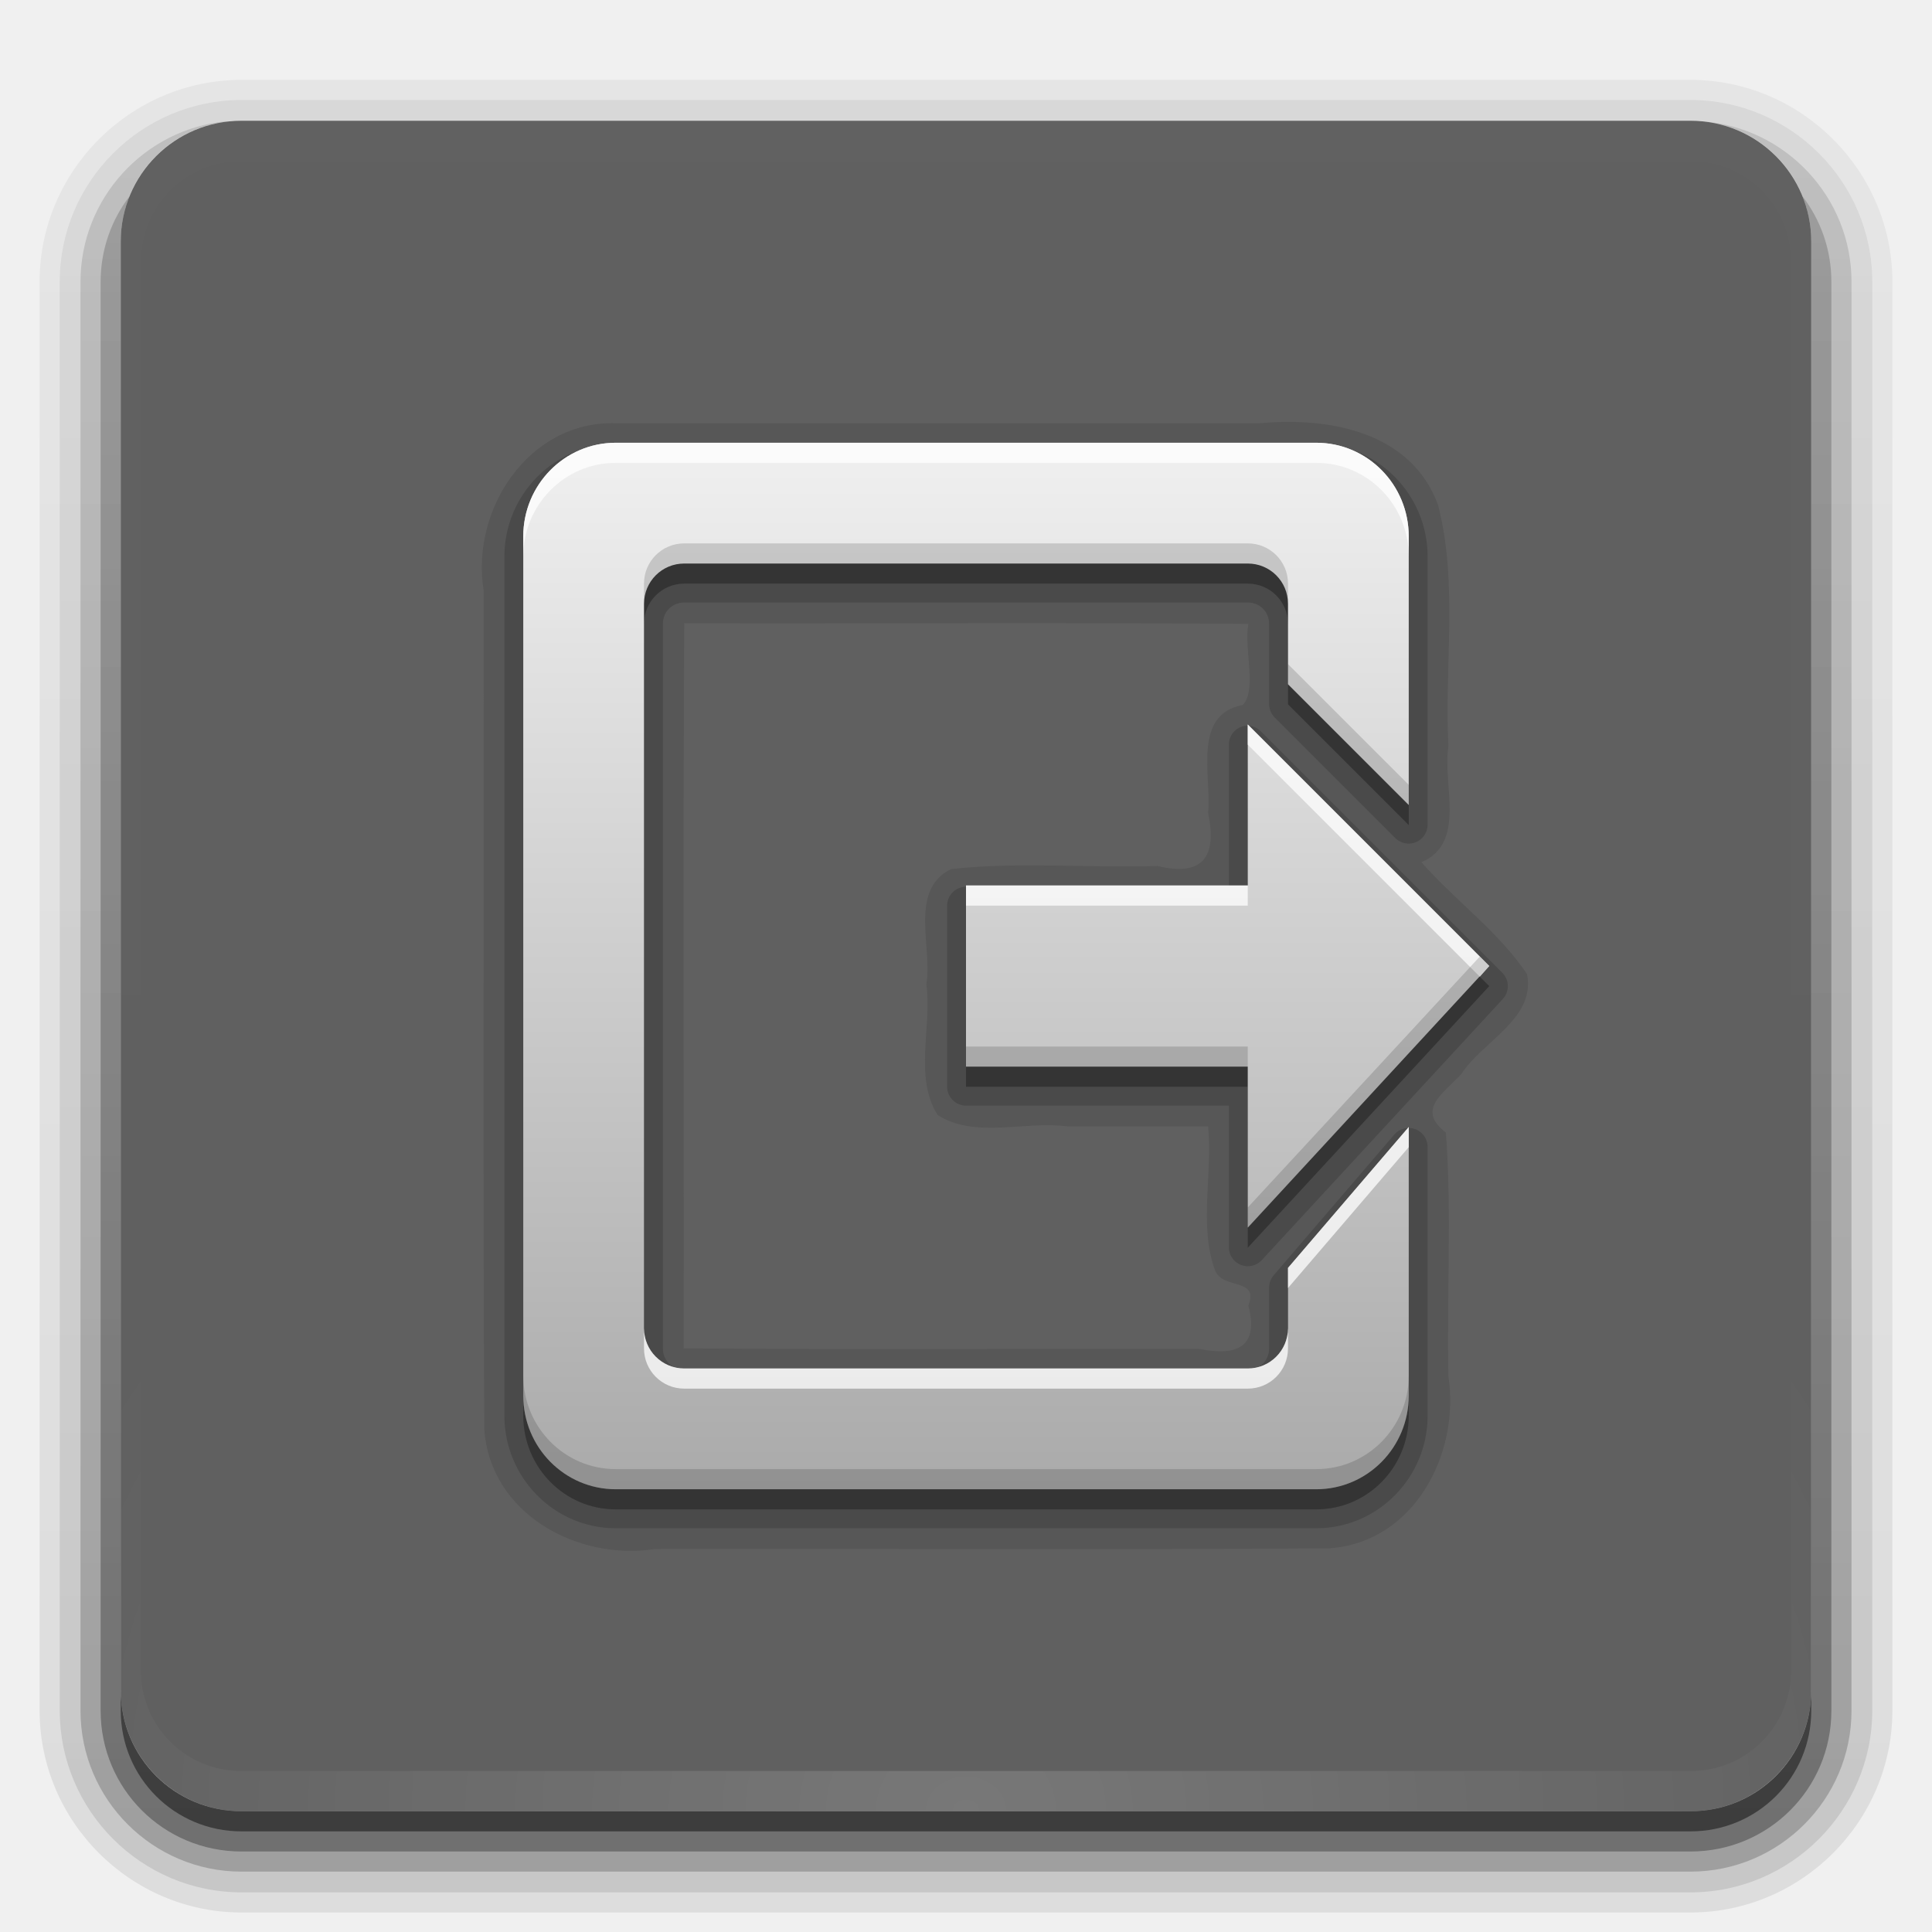
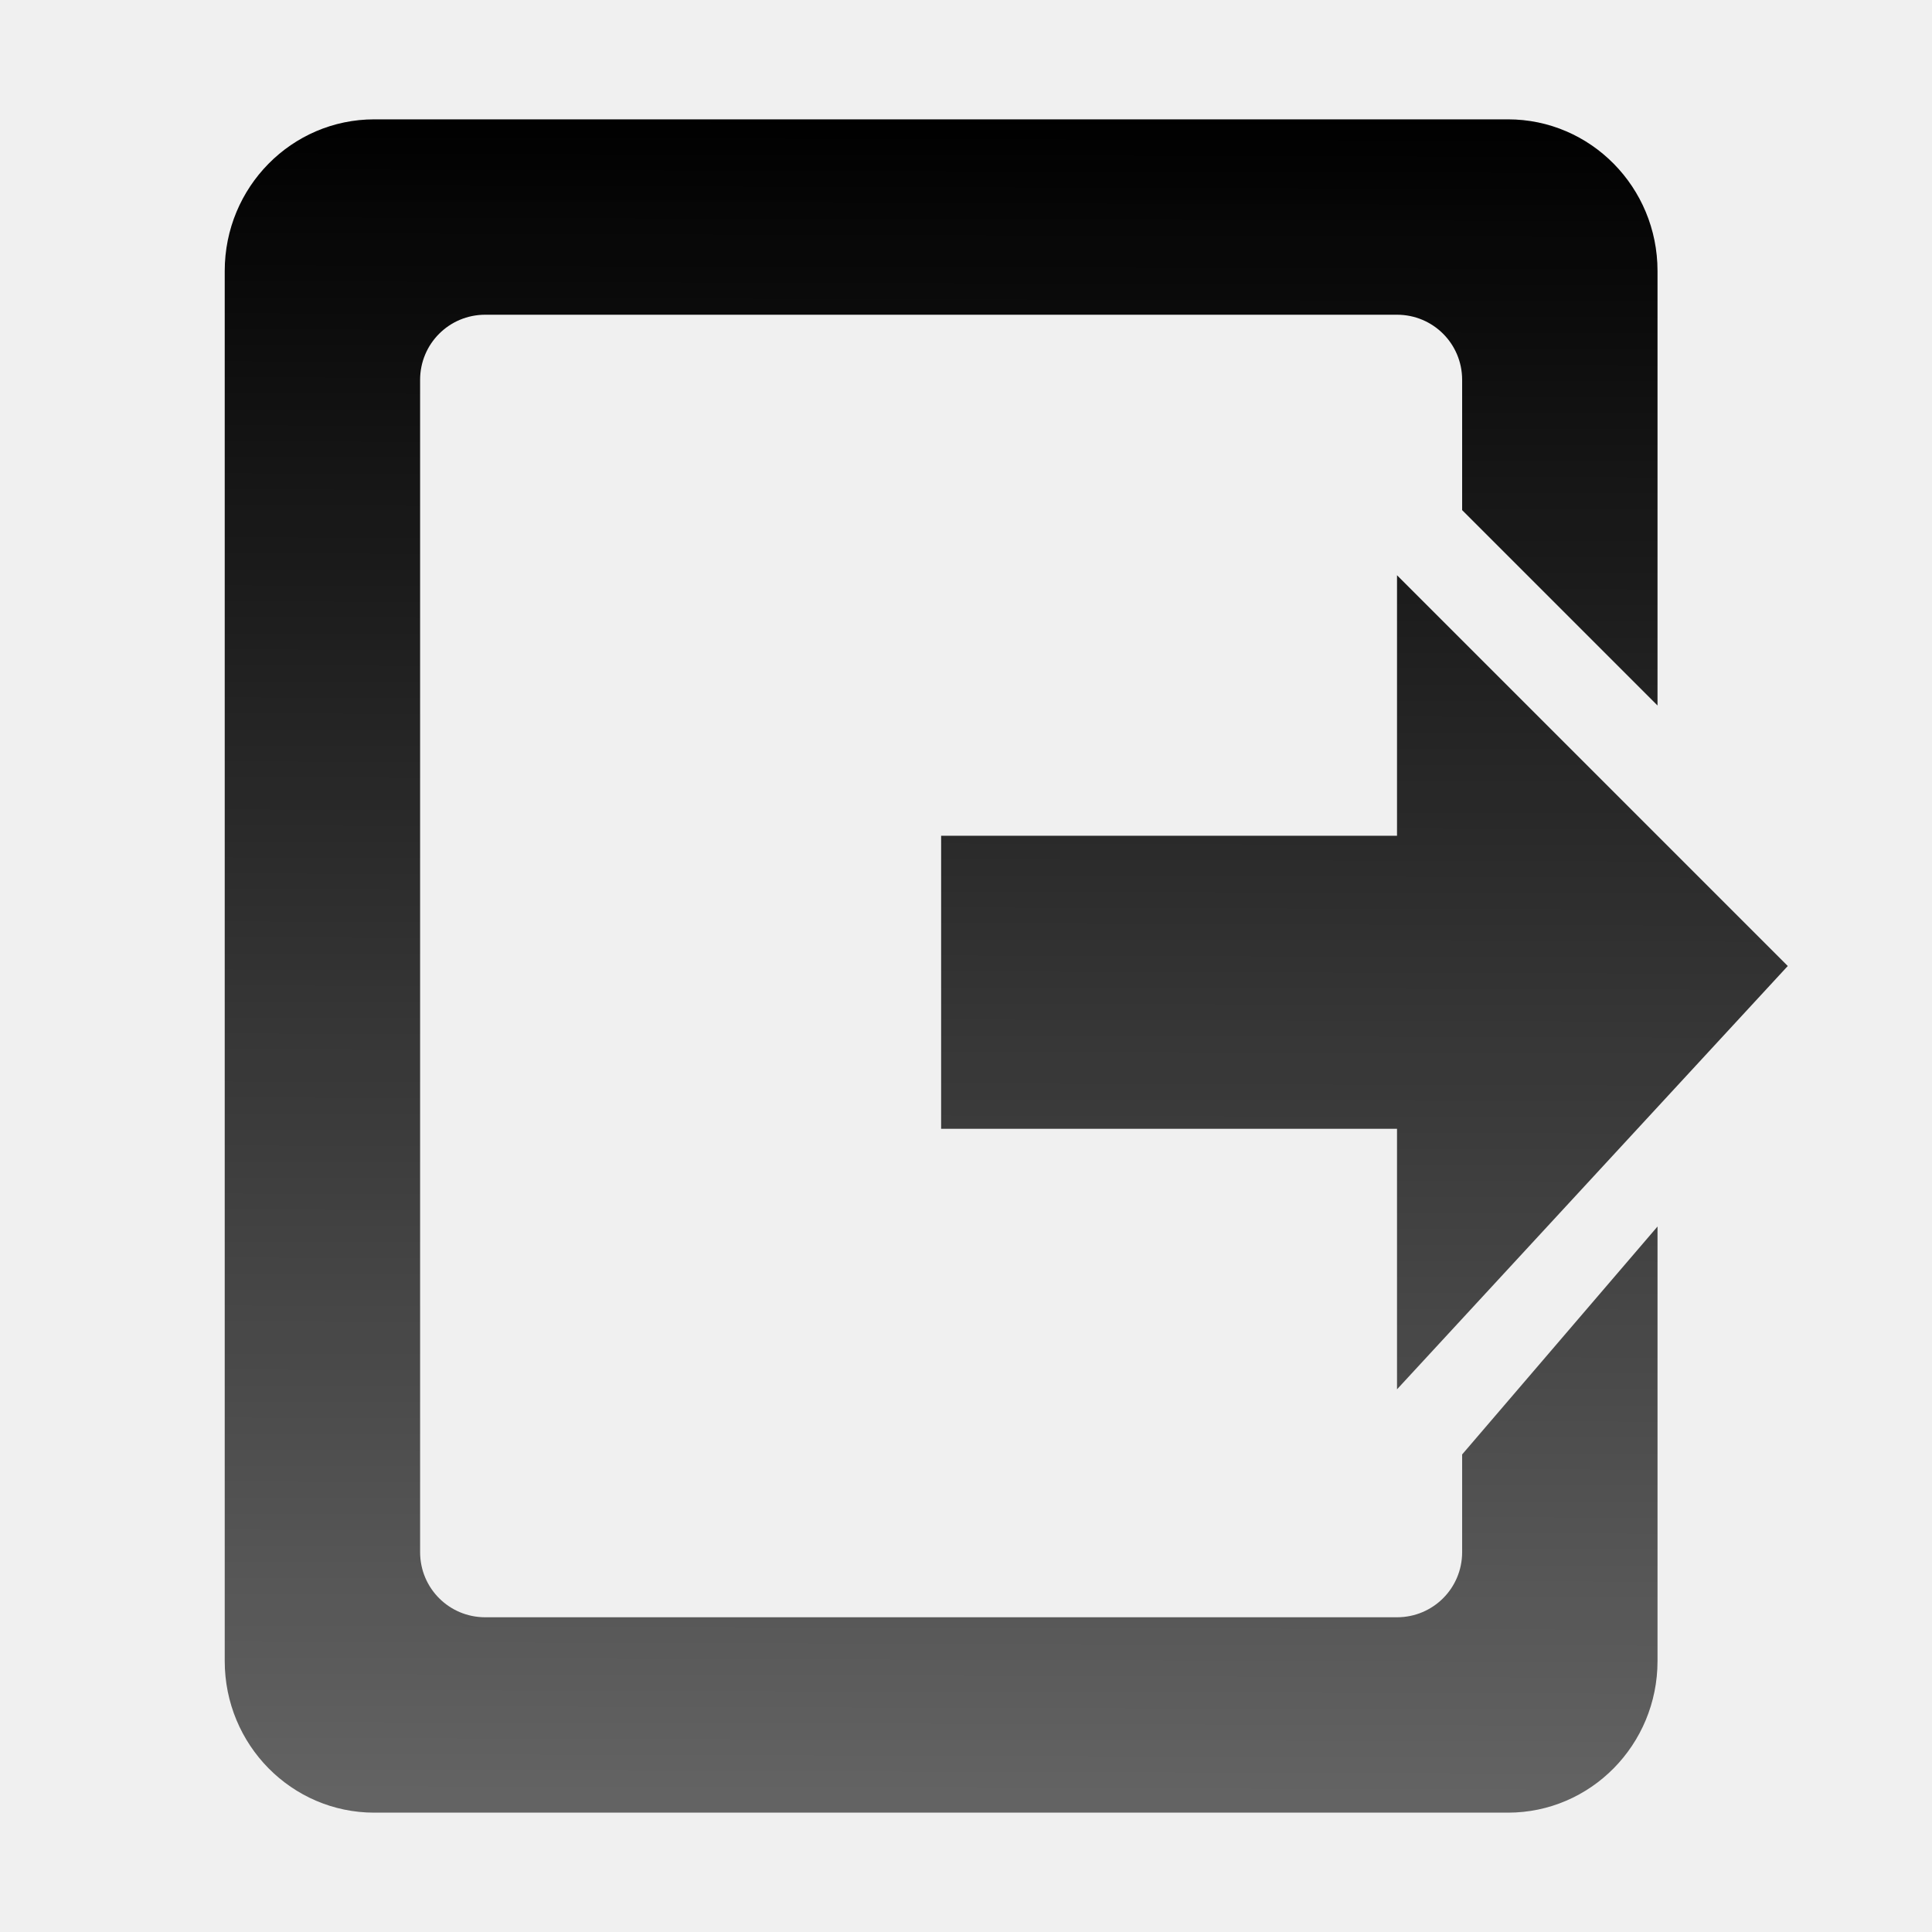
<svg xmlns="http://www.w3.org/2000/svg" xmlns:xlink="http://www.w3.org/1999/xlink" version="1.0" width="96" height="96" id="svg2408" style="display:inline">
  <defs id="defs2410">
    <linearGradient id="linearGradient3637">
      <stop id="stop3639" style="stop-color:#f0f0f0;stop-opacity:1" offset="0" />
      <stop id="stop3641" style="stop-color:#dcdcdc;stop-opacity:1" offset="1" />
    </linearGradient>
    <linearGradient x1="45.448" y1="92.54" x2="45.448" y2="7.017" id="ButtonShadow" gradientUnits="userSpaceOnUse" gradientTransform="scale(1.005865,0.994169)">
      <stop id="stop3750" style="stop-color:#000000;stop-opacity:1" offset="0" />
      <stop id="stop3752" style="stop-color:#000000;stop-opacity:0.588" offset="1" />
    </linearGradient>
    <linearGradient id="linearGradient3737">
      <stop id="stop3739" style="stop-color:#ffffff;stop-opacity:1" offset="0" />
      <stop id="stop3741" style="stop-color:#ffffff;stop-opacity:0" offset="1" />
    </linearGradient>
    <linearGradient id="linearGradient3700">
      <stop id="stop3702" style="stop-color:#2276c5;stop-opacity:1" offset="0" />
      <stop id="stop3704" style="stop-color:#68baf4;stop-opacity:1" offset="1" />
    </linearGradient>
    <filter color-interpolation-filters="sRGB" id="filter3174">
      <feGaussianBlur id="feGaussianBlur3176" stdDeviation="1.71" />
    </filter>
    <linearGradient x1="36.357" y1="6" x2="36.357" y2="63.893" id="linearGradient3188" xlink:href="#linearGradient3737" gradientUnits="userSpaceOnUse" />
    <radialGradient cx="48" cy="90.172" r="42" fx="48" fy="90.172" id="radialGradient3619" xlink:href="#linearGradient3737" gradientUnits="userSpaceOnUse" gradientTransform="matrix(1.157313,0,0,0.9959077,-7.551021,0.1971319)" />
    <linearGradient x1="48" y1="90" x2="48" y2="5.988" id="linearGradient2843" xlink:href="#linearGradient3700" gradientUnits="userSpaceOnUse" gradientTransform="translate(0,100)" />
    <clipPath id="clipPath3625">
      <path d="M 0,0 0,96 96,96 96,0 0,0 z m 12,6 72,0 c 3.324,0 6,2.676 6,6 l 0,72 c 0,3.324 -2.676,6 -6,6 L 12,90 C 8.676,90 6,87.324 6,84 L 6,12 C 6,8.676 8.676,6 12,6 z" id="path3627" style="fill:#ffffff;fill-opacity:1;stroke:none" />
    </clipPath>
    <linearGradient x1="44.512" y1="6" x2="44.512" y2="90.015" id="linearGradient3643" xlink:href="#linearGradient3637" gradientUnits="userSpaceOnUse" />
    <clipPath id="clipPath3649">
      <rect width="76" height="76" rx="4" ry="4" x="10" y="10" id="rect3651" style="fill:#ffffff;fill-opacity:1;fill-rule:nonzero;stroke:none" />
    </clipPath>
    <filter color-interpolation-filters="sRGB" id="filter3657">
      <feGaussianBlur id="feGaussianBlur3659" stdDeviation="1.14" />
    </filter>
    <linearGradient id="linearGradient4081">
      <stop id="stop4083" style="stop-color:#aaaaaa;stop-opacity:1" offset="0" />
      <stop id="stop4085" style="stop-color:#f0f0f0;stop-opacity:1" offset="1" />
    </linearGradient>
    <linearGradient x1="36.357" y1="6" x2="36.357" y2="63.893" id="linearGradient3188-0" xlink:href="#linearGradient3737-0" gradientUnits="userSpaceOnUse" />
    <linearGradient id="linearGradient3737-0">
      <stop id="stop3739-0" style="stop-color:#ffffff;stop-opacity:1" offset="0" />
      <stop id="stop3741-7" style="stop-color:#ffffff;stop-opacity:0" offset="1" />
    </linearGradient>
    <radialGradient cx="48" cy="90.172" r="42" fx="48" fy="90.172" id="radialGradient3619-5" xlink:href="#linearGradient3737-0" gradientUnits="userSpaceOnUse" gradientTransform="matrix(1.157313,0,0,0.9959077,-7.551021,0.1971319)" />
    <linearGradient x1="45.448" y1="92.54" x2="45.448" y2="7.017" id="ButtonShadow-0" gradientUnits="userSpaceOnUse" gradientTransform="matrix(1.005865,0,0,0.994169,100,0)">
      <stop id="stop3750-8" style="stop-color:#000000;stop-opacity:1" offset="0" />
      <stop id="stop3752-5" style="stop-color:#000000;stop-opacity:0.588" offset="1" />
    </linearGradient>
    <linearGradient x1="32.251" y1="6.132" x2="32.251" y2="90.239" id="linearGradient3780" xlink:href="#ButtonShadow-0" gradientUnits="userSpaceOnUse" gradientTransform="matrix(1.02381,0,0,-1.011905,-1.142857,98.07143)" />
    <linearGradient x1="32.251" y1="6.132" x2="32.251" y2="90.239" id="linearGradient3772" xlink:href="#ButtonShadow-0" gradientUnits="userSpaceOnUse" gradientTransform="matrix(1.02381,0,0,-1.011905,-1.142857,98.07143)" />
    <linearGradient x1="32.251" y1="6.132" x2="32.251" y2="90.239" id="linearGradient3725-5" xlink:href="#ButtonShadow-0" gradientUnits="userSpaceOnUse" gradientTransform="matrix(1.02381,0,0,-1.011905,-1.142857,98.07143)" />
    <linearGradient x1="32.251" y1="6.132" x2="32.251" y2="90.239" id="linearGradient3721-5" xlink:href="#ButtonShadow-0" gradientUnits="userSpaceOnUse" gradientTransform="matrix(1,0,0,-1,0,97)" />
    <linearGradient x1="32.251" y1="6.132" x2="32.251" y2="90.239" id="linearGradient3289" xlink:href="#ButtonShadow-0" gradientUnits="userSpaceOnUse" gradientTransform="matrix(1.02381,0,0,-1.011905,-1.142857,98.07143)" />
    <linearGradient x1="48" y1="74" x2="48" y2="21.914" id="linearGradient3195" xlink:href="#linearGradient4081" gradientUnits="userSpaceOnUse" gradientTransform="translate(80,0)" />
+     <linearGradient xlink:href="#ButtonShadow" id="linearGradient3081" x1="48.658" y1="22.009" x2="48.51" y2="73.937" gradientUnits="userSpaceOnUse" />
  </defs>
  <g id="layer2" style="display:none">
    <rect width="86" height="85" rx="6" ry="6" x="5" y="7" clip-path="url(#clipPath3625)" id="rect3745" style="opacity:0.9;fill:url(#ButtonShadow);fill-opacity:1;fill-rule:nonzero;stroke:none;filter:url(#filter3174)" />
-   </g>
-   <g id="layer9" style="display:inline">
-     <path d="M 12,3.969 C 6.489,3.969 1.969,8.489 1.969,14 l 0,71 c 0,5.511 4.52,10.031 10.031,10.031 l 72,0 c 5.511,0 10.031,-4.52 10.031,-10.031 l 0,-71 C 94.031,8.489 89.511,3.969 84,3.969 l -72,0 z M 12,6 84,6 c 3.324,0 6,2.676 6,6 l 0,72 c 0,3.324 -2.676,6 -6,6 L 12,90 C 8.676,90 6,87.324 6,84 L 6,12 C 6,8.676 8.676,6 12,6 z" id="path3786" style="opacity:0.08;fill:url(#linearGradient3289);fill-opacity:1;fill-rule:nonzero;stroke:none;display:inline" />
-     <path d="M 12,4.969 C 7.028,4.969 2.969,9.028 2.969,14 l 0,71 c 0,4.972 4.06,9.031 9.031,9.031 l 72,0 c 4.972,0 9.031,-4.06 9.031,-9.031 l 0,-71 C 93.031,9.028 88.972,4.969 84,4.969 l -72,0 z M 12,6 84,6 c 3.324,0 6,2.676 6,6 l 0,72 c 0,3.324 -2.676,6 -6,6 L 12,90 C 8.676,90 6,87.324 6,84 L 6,12 C 6,8.676 8.676,6 12,6 z" id="path3778-1" style="opacity:0.1;fill:url(#linearGradient3780);fill-opacity:1;fill-rule:nonzero;stroke:none;display:inline" />
-     <path d="M 11.188,6.031 C 7.16,6.442 4,9.866 4,14 l 0,71 c 0,4.409 3.591,8 8,8 l 72,0 c 4.409,0 8,-3.591 8,-8 L 92,14 C 92,9.803 88.741,6.354 84.625,6.031 87.658,6.337 90,8.884 90,12 l 0,72 c 0,3.324 -2.676,6 -6,6 L 12,90 C 8.676,90 6,87.324 6,84 L 6,12 c 0,-3.116 2.342,-5.663 5.375,-5.969 -0.062,0.005 -0.126,-0.006 -0.188,0 z" id="path3770-9" style="opacity:0.2;fill:url(#linearGradient3772);fill-opacity:1;fill-rule:nonzero;stroke:none;display:inline" />
-     <path d="M 6.438,9.75 C 5.538,10.927 5,12.397 5,14 l 0,71 c 0,3.878 3.122,7 7,7 l 72,0 c 3.878,0 7,-3.122 7,-7 L 91,14 C 91,12.397 90.462,10.927 89.562,9.75 89.842,10.444 90,11.204 90,12 l 0,72 c 0,3.324 -2.676,6 -6,6 L 12,90 C 8.676,90 6,87.324 6,84 L 6,12 C 6,11.204 6.158,10.444 6.438,9.75 z" id="rect3723" style="opacity:0.3;fill:url(#linearGradient3725-5);fill-opacity:1;fill-rule:nonzero;stroke:none;display:inline" />
-     <path d="m 6,84 0,1 c 0,3.324 2.676,6 6,6 l 72,0 c 3.324,0 6,-2.676 6,-6 l 0,-1 c 0,3.324 -2.676,6 -6,6 L 12,90 C 8.676,90 6,87.324 6,84 z" id="rect3716" style="opacity:0.45;fill:url(#linearGradient3721-5);fill-opacity:1;fill-rule:nonzero;stroke:none;display:inline" />
  </g>
  <g id="layer1" style="display:none">
    <rect width="84" height="84" rx="6" ry="6" x="6" y="6" id="rect2419" style="opacity:0.7;fill:#000000;fill-opacity:1;fill-rule:nonzero;stroke:none" />
    <path d="m 14,10 c -2.216,0 -4,1.784 -4,4 l 0,68 c 0,2.216 1.784,4 4,4 l 68,0 c 2.216,0 4,-1.784 4,-4 l 0,-68 c 0,-2.216 -1.784,-4 -4,-4 l -68,0 z m 0,3.062 68,0 c 0.579,0 0.938,0.359 0.938,0.938 l 0,68 c 0,0.579 -0.359,0.938 -0.938,0.938 l -68,0 c -0.579,0 -0.938,-0.359 -0.938,-0.938 l 0,-68 c 0,-0.579 0.359,-0.938 0.938,-0.938 z" id="rect3726" style="opacity:0.08;fill:#000000;fill-opacity:1;fill-rule:nonzero;stroke:none" />
    <path d="M 12,6 C 8.676,6 6,8.676 6,12 l 0,72 c 0,3.324 2.676,6 6,6 l 72,0 c 3.324,0 6,-2.676 6,-6 L 90,12 C 90,8.676 87.324,6 84,6 L 12,6 z m 2,4 68,0 c 2.216,0 4,1.784 4,4 l 0,68 c 0,2.216 -1.784,4 -4,4 l -68,0 c -2.216,0 -4,-1.784 -4,-4 l 0,-68 c 0,-2.216 1.784,-4 4,-4 z" id="rect3629" style="fill:url(#linearGradient3643);fill-opacity:1;fill-rule:nonzero;stroke:none" />
    <path d="M 12,6 C 8.676,6 6,8.676 6,12 l 0,2 0,68 0,2 c 0,0.335 0.041,0.651 0.094,0.969 0.049,0.296 0.097,0.597 0.188,0.875 0.01,0.03 0.021,0.064 0.031,0.094 0.099,0.288 0.235,0.547 0.375,0.812 0.145,0.274 0.316,0.536 0.5,0.781 0.184,0.246 0.374,0.473 0.594,0.688 0.44,0.428 0.943,0.815 1.5,1.094 0.279,0.14 0.573,0.247 0.875,0.344 -0.256,-0.1 -0.487,-0.236 -0.719,-0.375 -0.007,-0.004 -0.024,0.004 -0.031,0 -0.032,-0.019 -0.062,-0.043 -0.094,-0.062 -0.12,-0.077 -0.231,-0.164 -0.344,-0.25 -0.106,-0.081 -0.213,-0.161 -0.312,-0.25 C 8.478,88.557 8.309,88.373 8.156,88.188 8.049,88.057 7.938,87.922 7.844,87.781 7.819,87.743 7.805,87.695 7.781,87.656 7.716,87.553 7.651,87.452 7.594,87.344 7.493,87.149 7.388,86.928 7.312,86.719 7.305,86.697 7.289,86.678 7.281,86.656 7.249,86.564 7.245,86.469 7.219,86.375 7.188,86.268 7.148,86.172 7.125,86.062 7.052,85.721 7,85.364 7,85 L 7,83 7,15 7,13 C 7,10.218 9.218,8 12,8 l 2,0 68,0 2,0 c 2.782,0 5,2.218 5,5 l 0,2 0,68 0,2 c 0,0.364 -0.052,0.721 -0.125,1.062 -0.044,0.207 -0.088,0.398 -0.156,0.594 -0.008,0.022 -0.023,0.041 -0.031,0.062 -0.063,0.174 -0.138,0.367 -0.219,0.531 -0.042,0.083 -0.079,0.17 -0.125,0.25 -0.055,0.097 -0.127,0.188 -0.188,0.281 -0.094,0.141 -0.205,0.276 -0.312,0.406 -0.143,0.174 -0.303,0.347 -0.469,0.5 -0.011,0.01 -0.02,0.021 -0.031,0.031 -0.138,0.126 -0.285,0.234 -0.438,0.344 -0.103,0.073 -0.204,0.153 -0.312,0.219 -0.007,0.004 -0.024,-0.004 -0.031,0 -0.232,0.139 -0.463,0.275 -0.719,0.375 0.302,-0.097 0.596,-0.204 0.875,-0.344 0.557,-0.279 1.06,-0.666 1.5,-1.094 0.22,-0.214 0.409,-0.442 0.594,-0.688 0.184,-0.246 0.355,-0.508 0.5,-0.781 0.14,-0.265 0.276,-0.525 0.375,-0.812 0.01,-0.031 0.021,-0.063 0.031,-0.094 0.09,-0.278 0.139,-0.579 0.188,-0.875 C 89.959,84.651 90,84.335 90,84 l 0,-2 0,-68 0,-2 C 90,8.676 87.324,6 84,6 L 12,6 z" id="rect3728" style="fill:url(#linearGradient3188);fill-opacity:1;fill-rule:nonzero;stroke:none" />
    <path d="M 12,90 C 8.676,90 6,87.324 6,84 L 6,82 6,14 6,12 c 0,-0.335 0.041,-0.651 0.094,-0.969 0.049,-0.296 0.097,-0.597 0.188,-0.875 C 6.291,10.126 6.302,10.093 6.312,10.062 6.411,9.775 6.547,9.515 6.688,9.25 6.832,8.976 7.003,8.714 7.188,8.469 7.372,8.223 7.561,7.995 7.781,7.781 8.221,7.353 8.724,6.967 9.281,6.688 9.56,6.548 9.855,6.441 10.156,6.344 9.9,6.444 9.67,6.58 9.438,6.719 c -0.007,0.004 -0.024,-0.004 -0.031,0 -0.032,0.019 -0.062,0.043 -0.094,0.062 -0.12,0.077 -0.231,0.164 -0.344,0.25 -0.106,0.081 -0.213,0.161 -0.312,0.25 C 8.478,7.443 8.309,7.627 8.156,7.812 8.049,7.943 7.938,8.078 7.844,8.219 7.819,8.257 7.805,8.305 7.781,8.344 7.716,8.447 7.651,8.548 7.594,8.656 7.493,8.851 7.388,9.072 7.312,9.281 7.305,9.303 7.289,9.322 7.281,9.344 7.249,9.436 7.245,9.531 7.219,9.625 7.188,9.732 7.148,9.828 7.125,9.938 7.052,10.279 7,10.636 7,11 l 0,2 0,68 0,2 c 0,2.782 2.218,5 5,5 l 2,0 68,0 2,0 c 2.782,0 5,-2.218 5,-5 l 0,-2 0,-68 0,-2 C 89,10.636 88.948,10.279 88.875,9.938 88.831,9.731 88.787,9.54 88.719,9.344 88.711,9.322 88.695,9.303 88.688,9.281 88.625,9.108 88.549,8.914 88.469,8.75 88.427,8.667 88.39,8.58 88.344,8.5 88.289,8.403 88.217,8.312 88.156,8.219 88.062,8.078 87.951,7.943 87.844,7.812 87.701,7.638 87.541,7.466 87.375,7.312 87.364,7.302 87.355,7.291 87.344,7.281 87.205,7.156 87.059,7.047 86.906,6.938 86.804,6.864 86.702,6.784 86.594,6.719 c -0.007,-0.004 -0.024,0.004 -0.031,0 -0.232,-0.139 -0.463,-0.275 -0.719,-0.375 0.302,0.097 0.596,0.204 0.875,0.344 0.557,0.279 1.06,0.666 1.5,1.094 0.22,0.214 0.409,0.442 0.594,0.688 0.184,0.246 0.355,0.508 0.5,0.781 0.14,0.265 0.276,0.525 0.375,0.812 0.01,0.031 0.021,0.063 0.031,0.094 0.09,0.278 0.139,0.579 0.188,0.875 C 89.959,11.349 90,11.665 90,12 l 0,2 0,68 0,2 c 0,3.324 -2.676,6 -6,6 l -72,0 z" id="path3615" style="opacity:0.6;fill:url(#radialGradient3619);fill-opacity:1;fill-rule:nonzero;stroke:none" />
    <rect width="84" height="84" rx="6" ry="6" x="6" y="106" id="rect2841" style="fill:url(#linearGradient2843);fill-opacity:1;fill-rule:nonzero;stroke:none" />
    <rect width="76" height="76" rx="4" ry="4" x="10" y="110" id="rect3634" style="fill:#ff0000;fill-opacity:1;fill-rule:nonzero;stroke:none" />
    <path d="m 14,9 c -2.753,0 -5,2.247 -5,5 l 0,68 c 0,2.753 2.247,5 5,5 l 68,0 c 2.753,0 5,-2.247 5,-5 L 87,14 C 87,11.247 84.753,9 82,9 L 14,9 z m 0,2 68,0 c 1.679,0 3,1.321 3,3 l 0,68 c 0,1.679 -1.321,3 -3,3 l -68,0 c -1.679,0 -3,-1.321 -3,-3 l 0,-68 c 0,-1.679 1.321,-3 3,-3 z" transform="translate(-110,0)" clip-path="url(#clipPath3649)" id="rect3647" style="font-size:medium;font-style:normal;font-variant:normal;font-weight:normal;font-stretch:normal;text-indent:0;text-align:start;text-decoration:none;line-height:normal;letter-spacing:normal;word-spacing:normal;text-transform:none;direction:ltr;block-progression:tb;writing-mode:lr-tb;text-anchor:start;color:#000000;fill:#000000;fill-opacity:1;stroke:none;stroke-width:2;marker:none;visibility:visible;display:inline;overflow:visible;filter:url(#filter3657);enable-background:accumulate;font-family:Abandoned Bitplane;-inkscape-font-specification:Abandoned Bitplane" />
    <path d="m 14.089,10 c -2.216,0 -4,1.784 -4,4 l 0,68 c 0,2.216 1.784,4 4,4 l 68,0 c 2.216,0 4,-1.784 4,-4 l 0,-68 c 0,-2.216 -1.784,-4 -4,-4 l -68,0 z m 0,2 68,0 c 1.14,0 2,0.86 2,2 l 0,68 c 0,1.14 -0.86,2 -2,2 l -68,0 c -1.14,0 -2,-0.86 -2,-2 l 0,-68 c 0,-1.14 0.86,-2 2,-2 z" id="path3709" style="opacity:0.16;fill:#000000;fill-opacity:1;fill-rule:nonzero;stroke:none" />
    <path d="m 14,10 c -2.216,0 -4,1.784 -4,4 l 0,68 c 0,2.216 1.784,4 4,4 l 68,0 c 2.216,0 4,-1.784 4,-4 l 0,-68 c 0,-2.216 -1.784,-4 -4,-4 l -68,0 z m 0,1 68,0 c 1.674,0 3,1.326 3,3 l 0,68 c 0,1.674 -1.326,3 -3,3 l -68,0 c -1.674,0 -3,-1.326 -3,-3 l 0,-68 c 0,-1.674 1.326,-3 3,-3 z" id="path3707" style="opacity:0.36;fill:#000000;fill-opacity:1;fill-rule:nonzero;stroke:none" />
  </g>
-   <g id="layer6" style="display:inline">
-     <rect width="84" height="84" rx="6" ry="6" x="6" y="6" id="rect2419-2" style="opacity:0.6;fill:#000000;fill-opacity:1;fill-rule:nonzero;stroke:none;display:inline" />
-     <path d="M 12,6 C 8.676,6 6,8.676 6,12 l 0,2 0,68 0,2 c 0,0.335 0.041,0.651 0.094,0.969 0.049,0.296 0.097,0.597 0.188,0.875 0.01,0.03 0.021,0.064 0.031,0.094 0.099,0.288 0.235,0.547 0.375,0.812 0.145,0.274 0.316,0.536 0.5,0.781 0.184,0.246 0.374,0.473 0.594,0.688 0.44,0.428 0.943,0.815 1.5,1.094 0.279,0.14 0.573,0.247 0.875,0.344 -0.256,-0.1 -0.487,-0.236 -0.719,-0.375 -0.007,-0.004 -0.024,0.004 -0.031,0 -0.032,-0.019 -0.062,-0.043 -0.094,-0.062 -0.12,-0.077 -0.231,-0.164 -0.344,-0.25 -0.106,-0.081 -0.213,-0.161 -0.312,-0.25 C 8.478,88.557 8.309,88.373 8.156,88.188 8.049,88.057 7.938,87.922 7.844,87.781 7.819,87.743 7.805,87.695 7.781,87.656 7.716,87.553 7.651,87.452 7.594,87.344 7.493,87.149 7.388,86.928 7.312,86.719 7.305,86.697 7.289,86.678 7.281,86.656 7.249,86.564 7.245,86.469 7.219,86.375 7.188,86.268 7.148,86.172 7.125,86.062 7.052,85.721 7,85.364 7,85 L 7,83 7,15 7,13 C 7,10.218 9.218,8 12,8 l 2,0 68,0 2,0 c 2.782,0 5,2.218 5,5 l 0,2 0,68 0,2 c 0,0.364 -0.052,0.721 -0.125,1.062 -0.044,0.207 -0.088,0.398 -0.156,0.594 -0.008,0.022 -0.023,0.041 -0.031,0.062 -0.063,0.174 -0.138,0.367 -0.219,0.531 -0.042,0.083 -0.079,0.17 -0.125,0.25 -0.055,0.097 -0.127,0.188 -0.188,0.281 -0.094,0.141 -0.205,0.276 -0.312,0.406 -0.143,0.174 -0.303,0.347 -0.469,0.5 -0.011,0.01 -0.02,0.021 -0.031,0.031 -0.138,0.126 -0.285,0.234 -0.438,0.344 -0.103,0.073 -0.204,0.153 -0.312,0.219 -0.007,0.004 -0.024,-0.004 -0.031,0 -0.232,0.139 -0.463,0.275 -0.719,0.375 0.302,-0.097 0.596,-0.204 0.875,-0.344 0.557,-0.279 1.06,-0.666 1.5,-1.094 0.22,-0.214 0.409,-0.442 0.594,-0.688 0.184,-0.246 0.355,-0.508 0.5,-0.781 0.14,-0.265 0.276,-0.525 0.375,-0.812 0.01,-0.031 0.021,-0.063 0.031,-0.094 0.09,-0.278 0.139,-0.579 0.188,-0.875 C 89.959,84.651 90,84.335 90,84 l 0,-2 0,-68 0,-2 C 90,8.676 87.324,6 84,6 L 12,6 z" id="rect3728-1" style="opacity:0.01;fill:url(#linearGradient3188-0);fill-opacity:1;fill-rule:nonzero;stroke:none;display:inline" />
-     <path d="M 12,90 C 8.676,90 6,87.324 6,84 L 6,82 6,14 6,12 c 0,-0.335 0.041,-0.651 0.094,-0.969 0.049,-0.296 0.097,-0.597 0.188,-0.875 C 6.291,10.126 6.302,10.093 6.312,10.062 6.411,9.775 6.547,9.515 6.688,9.25 6.832,8.976 7.003,8.714 7.188,8.469 7.372,8.223 7.561,7.995 7.781,7.781 8.221,7.353 8.724,6.967 9.281,6.688 9.56,6.548 9.855,6.441 10.156,6.344 9.9,6.444 9.67,6.58 9.438,6.719 c -0.007,0.004 -0.024,-0.004 -0.031,0 -0.032,0.019 -0.062,0.043 -0.094,0.062 -0.12,0.077 -0.231,0.164 -0.344,0.25 -0.106,0.081 -0.213,0.161 -0.312,0.25 C 8.478,7.443 8.309,7.627 8.156,7.812 8.049,7.943 7.938,8.078 7.844,8.219 7.819,8.257 7.805,8.305 7.781,8.344 7.716,8.447 7.651,8.548 7.594,8.656 7.493,8.851 7.388,9.072 7.312,9.281 7.305,9.303 7.289,9.322 7.281,9.344 7.249,9.436 7.245,9.531 7.219,9.625 7.188,9.732 7.148,9.828 7.125,9.938 7.052,10.279 7,10.636 7,11 l 0,2 0,68 0,2 c 0,2.782 2.218,5 5,5 l 2,0 68,0 2,0 c 2.782,0 5,-2.218 5,-5 l 0,-2 0,-68 0,-2 C 89,10.636 88.948,10.279 88.875,9.938 88.831,9.731 88.787,9.54 88.719,9.344 88.711,9.322 88.695,9.303 88.688,9.281 88.625,9.108 88.549,8.914 88.469,8.75 88.427,8.667 88.39,8.58 88.344,8.5 88.289,8.403 88.217,8.312 88.156,8.219 88.062,8.078 87.951,7.943 87.844,7.812 87.701,7.638 87.541,7.466 87.375,7.312 87.364,7.302 87.355,7.291 87.344,7.281 87.205,7.156 87.059,7.047 86.906,6.938 86.804,6.864 86.702,6.784 86.594,6.719 c -0.007,-0.004 -0.024,0.004 -0.031,0 -0.232,-0.139 -0.463,-0.275 -0.719,-0.375 0.302,0.097 0.596,0.204 0.875,0.344 0.557,0.279 1.06,0.666 1.5,1.094 0.22,0.214 0.409,0.442 0.594,0.688 0.184,0.246 0.355,0.508 0.5,0.781 0.14,0.265 0.276,0.525 0.375,0.812 0.01,0.031 0.021,0.063 0.031,0.094 0.09,0.278 0.139,0.579 0.188,0.875 C 89.959,11.349 90,11.665 90,12 l 0,2 0,68 0,2 c 0,3.324 -2.676,6 -6,6 l -72,0 z" id="path3615-6" style="opacity:0.15;fill:url(#radialGradient3619-5);fill-opacity:1;fill-rule:nonzero;stroke:none;display:inline" />
-   </g>
-   <g id="layer3" style="display:inline">
-     <path d="m 30.594,21.031 c -4.323,-0.127 -7.21,4.295 -6.562,8.301 0.022,13.895 -0.045,27.791 0.034,41.684 0.286,4.2 4.628,6.552 8.483,5.952 11.176,-0.023 22.354,0.046 33.529,-0.035 4.207,-0.314 6.473,-4.705 5.892,-8.545 -0.088,-4.029 0.174,-8.111 -0.125,-12.108 -1.43,-1.125 -0.263,-1.836 0.768,-2.909 1.044,-1.641 3.703,-2.741 3.263,-4.966 -1.39,-2.086 -3.569,-3.659 -5.25,-5.562 2.258,-0.947 1.035,-3.888 1.344,-5.753 -0.208,-3.993 0.491,-8.113 -0.516,-12 -1.338,-3.651 -5.428,-4.374 -8.839,-4.059 -10.673,0 -21.347,0 -32.02,0 z m 80,0 c -4.323,-0.127 -7.21,4.295 -6.562,8.301 0,4.566 0,9.133 0,13.699 -1.535,-0.157 -3.999,-0.148 -4,1.969 0.154,3.3 -0.304,6.693 0.219,9.938 0.729,1.426 2.553,0.932 3.781,1.062 0.081,5.221 -0.167,10.463 0.133,15.67 0.656,3.899 4.76,5.811 8.384,5.298 11.176,-0.023 22.354,0.046 33.529,-0.035 4.207,-0.314 6.473,-4.705 5.892,-8.545 -0.022,-13.801 0.045,-27.605 -0.034,-41.405 -0.286,-4.2 -4.628,-6.552 -8.483,-5.952 -10.953,0 -21.905,0 -32.858,0 z M 34,30.969 C 43.339,30.99 52.714,30.926 62.031,31 c -0.228,1.209 0.441,3.316 -0.281,4.031 -2.522,0.474 -1.538,3.561 -1.719,5.351 0.456,2.176 -0.244,3.198 -2.513,2.649 -3.414,0.113 -6.893,-0.221 -10.268,0.156 -2.099,1.05 -0.905,3.865 -1.219,5.722 0.288,2.128 -0.63,4.608 0.562,6.497 1.868,1.184 4.325,0.28 6.433,0.562 2.335,0 4.67,0 7.005,0 0.235,2.359 -0.471,4.91 0.344,7.156 0.408,0.983 2.206,0.352 1.656,1.744 0.534,2.046 -0.539,2.541 -2.428,2.162 C 51.063,67.01 42.488,67.074 33.969,67 33.99,54.994 33.927,42.953 34,30.969 z m 80,0 c 9.339,0.021 18.714,-0.042 28.031,0.031 -0.021,12.006 0.042,24.047 -0.031,36.031 C 132.661,67.01 123.286,67.074 113.969,67 c 0.042,-3.656 -0.084,-7.48 0.062,-11.031 0.235,2.359 -0.471,4.91 0.344,7.156 1.145,1.58 3.25,0.587 4.01,-0.839 3.776,-4.225 7.871,-8.266 11.459,-12.599 0.603,-2.234 -2.143,-3.278 -3.23,-4.831 -3.31,-3.174 -6.398,-6.692 -9.833,-9.669 -1.799,-0.809 -3.258,1.292 -2.75,2.961 -0.045,1.568 0.087,3.494 -0.062,4.852 0.022,-4.006 -0.043,-8.047 0.031,-12.031 z" id="path3994" style="opacity:0.1;color:#000000;fill:#000000;fill-opacity:1;fill-rule:nonzero;stroke:none;stroke-width:1;marker:none;visibility:visible;display:inline;overflow:visible;enable-background:accumulate" />
-     <path d="m -49.406,22.062 c -3.055,0 -5.531,2.52 -5.531,5.594 l 0,42.688 c 0,3.074 2.477,5.594 5.531,5.594 l 34.812,0 c 3.055,0 5.531,-2.52 5.531,-5.594 L -9.062,57 a 0.942,0.942 0 0 0 -1.656,-0.625 l -6,7 A 0.942,0.942 0 0 0 -16.938,64 l 0,2 0,1 c 0,0.602 -0.46,1.062 -1.062,1.062 l -1,0 -26,0 -1,0 c -0.602,0 -1.062,-0.46 -1.062,-1.062 l 0,-1 0,-34 0,-1 c 0,-0.602 0.46,-1.062 1.062,-1.062 l 1,0 26,0 1,0 c 0.602,0 1.062,0.46 1.062,1.062 l 0,1 0,3 a 0.942,0.942 0 0 0 0.281,0.656 l 6,6 A 0.942,0.942 0 0 0 -9.062,41 l 0,-13.344 c 0,-3.074 -2.477,-5.594 -5.531,-5.594 l -34.812,0 z m 80,0 c -3.055,0 -5.531,2.52 -5.531,5.594 L 25.062,43 A 0.942,0.942 0 0 0 26,43.938 l 6,0 A 0.942,0.942 0 0 0 32.938,43 l 0,-11 0,-1 c 0,-0.602 0.46,-1.062 1.062,-1.062 l 1,0 26,0 1,0 c 0.602,0 1.062,0.46 1.062,1.062 l 0,1 0,34 0,1 c 0,0.602 -0.46,1.062 -1.062,1.062 l -1,0 -26,0 -1,0 c -0.602,0 -1.062,-0.46 -1.062,-1.062 l 0,-1 0,-10 A 0.942,0.942 0 0 0 32,55.062 l -6,0 A 0.942,0.942 0 0 0 25.062,56 l 0,14.344 c 0,3.074 2.477,5.594 5.531,5.594 l 34.812,0 c 3.055,0 5.531,-2.52 5.531,-5.594 l 0,-42.688 c 0,-3.074 -2.477,-5.594 -5.531,-5.594 l -34.812,0 z m -48.688,14 A 0.942,0.942 0 0 0 -18.938,37 l 0,7.062 -13.062,0 A 0.942,0.942 0 0 0 -32.938,45 l 0,9 A 0.942,0.942 0 0 0 -32,54.938 l 13.062,0 0,7.062 a 0.942,0.942 0 0 0 1.625,0.625 l 12,-13 a 0.942,0.942 0 0 0 -0.031,-1.281 l -12,-12 a 0.942,0.942 0 0 0 -0.75,-0.281 z m 54,0 A 0.942,0.942 0 0 0 35.062,37 l 0,7.062 -13.062,0 A 0.942,0.942 0 0 0 21.062,45 l 0,9 A 0.942,0.942 0 0 0 22,54.938 l 13.062,0 0,7.062 a 0.942,0.942 0 0 0 1.625,0.625 l 12,-13 a 0.942,0.942 0 0 0 -0.031,-1.281 l -12,-12 a 0.942,0.942 0 0 0 -0.75,-0.281 z" transform="translate(80,0)" id="path3990" style="opacity:0.15;color:#000000;fill:#000000;fill-opacity:1;fill-rule:nonzero;stroke:none;stroke-width:1;marker:none;visibility:visible;display:inline;overflow:visible;enable-background:accumulate" />
-     <path d="M 30.594,23 C 28.055,23 26,25.084 26,27.656 l 0,42.688 C 26,72.916 28.055,75 30.594,75 l 34.812,0 C 67.945,75 70,72.916 70,70.344 L 70,57 l -6,7 0,2 0,1 c 0,1.108 -0.892,2 -2,2 l -1,0 -26,0 -1,0 c -1.108,0 -2,-0.892 -2,-2 l 0,-1 0,-34 0,-1 c 0,-1.108 0.892,-2 2,-2 l 1,0 26,0 1,0 c 1.108,0 2,0.892 2,2 l 0,1 0,3 6,6 0,-13.344 C 70,25.084 67.945,23 65.406,23 l -34.812,0 z m 80,0 C 108.055,23 106,25.084 106,27.656 L 106,43 l 6,0 0,-11 0,-1 c 0,-1.108 0.892,-2 2,-2 l 1,0 26,0 1,0 c 1.108,0 2,0.892 2,2 l 0,1 0,34 0,1 c 0,1.108 -0.892,2 -2,2 l -1,0 -26,0 -1,0 c -1.108,0 -2,-0.892 -2,-2 l 0,-1 0,-10 -6,0 0,14.344 C 106,72.916 108.055,75 110.594,75 l 34.812,0 C 147.945,75 150,72.916 150,70.344 l 0,-42.688 C 150,25.084 147.945,23 145.406,23 l -34.812,0 z M 62,37 l 0,8 -14,0 0,9 14,0 0,8 L 74,49 62,37 z m 54,0 0,8 -14,0 0,9 14,0 0,8 12,-13 -12,-12 z" id="path3984" style="opacity:0.3;color:#000000;fill:#000000;fill-opacity:1;fill-rule:nonzero;stroke:none;stroke-width:1;marker:none;visibility:visible;display:inline;overflow:visible;enable-background:accumulate" />
-     <path d="M 30.594,22 C 28.055,22 26,24.084 26,26.656 l 0,42.688 C 26,71.916 28.055,74 30.594,74 l 34.812,0 C 67.945,74 70,71.916 70,69.344 L 70,56 l -6,7 0,2 0,1 c 0,1.108 -0.892,2 -2,2 l -1,0 -26,0 -1,0 c -1.108,0 -2,-0.892 -2,-2 l 0,-1 0,-34 0,-1 c 0,-1.108 0.892,-2 2,-2 l 1,0 26,0 1,0 c 1.108,0 2,0.892 2,2 l 0,1 0,3 6,6 0,-13.344 C 70,24.084 67.945,22 65.406,22 l -34.812,0 z m 80,0 C 108.055,22 106,24.084 106,26.656 L 106,42 l 6,0 0,-11 0,-1 c 0,-1.108 0.892,-2 2,-2 l 1,0 26,0 1,0 c 1.108,0 2,0.892 2,2 l 0,1 0,34 0,1 c 0,1.108 -0.892,2 -2,2 l -1,0 -26,0 -1,0 c -1.108,0 -2,-0.892 -2,-2 l 0,-1 0,-10 -6,0 0,14.344 C 106,71.916 108.055,74 110.594,74 l 34.812,0 C 147.945,74 150,71.916 150,69.344 l 0,-42.688 C 150,24.084 147.945,22 145.406,22 l -34.812,0 z M 62,36 l 0,8 -14,0 0,9 14,0 0,8 L 74,48 62,36 z m 54,0 0,8 -14,0 0,9 14,0 0,8 12,-13 -12,-12 z" id="rect2957" style="color:#000000;fill:url(#linearGradient3195);fill-opacity:1;fill-rule:nonzero;stroke:none;stroke-width:1;marker:none;visibility:visible;display:inline;overflow:visible;enable-background:accumulate" />
-     <path d="M 30.594,22 C 28.055,22 26,24.084 26,26.656 l 0,1 C 26,25.084 28.055,23 30.594,23 l 34.812,0 C 67.945,23 70,25.084 70,27.656 l 0,-1 C 70,24.084 67.945,22 65.406,22 l -34.812,0 z m 80,0 C 108.055,22 106,24.084 106,26.656 l 0,1 C 106,25.084 108.055,23 110.594,23 l 34.812,0 C 147.945,23 150,25.084 150,27.656 l 0,-1 C 150,24.084 147.945,22 145.406,22 l -34.812,0 z M 62,36 62,37 73.531,48.531 74,48 62,36 z m 54,0 0,1 11.531,11.531 L 128,48 116,36 z m -68,8 0,1 14,0 0,-1 -14,0 z m 54,0 0,1 14,0 0,-1 -14,0 z m 4,11 0,1 6,0 0,-1 -6,0 z m -36,1 -6,7 0,1 6,-7 0,-1 z m -38,10 0,1 c 0,1.108 0.892,2 2,2 l 1,0 26,0 1,0 c 1.108,0 2,-0.892 2,-2 l 0,-1 c 0,1.108 -0.892,2 -2,2 l -1,0 -26,0 -1,0 c -1.108,0 -2,-0.892 -2,-2 z m 80,0 0,1 c 0,1.108 0.892,2 2,2 l 1,0 26,0 1,0 c 1.108,0 2,-0.892 2,-2 l 0,-1 c 0,1.108 -0.892,2 -2,2 l -1,0 -26,0 -1,0 c -1.108,0 -2,-0.892 -2,-2 z" id="path3198" style="opacity:0.75;color:#000000;fill:#ffffff;fill-opacity:1;fill-rule:nonzero;stroke:none;stroke-width:1;marker:none;visibility:visible;display:inline;overflow:visible;enable-background:accumulate" />
-     <path d="m 34,27 c -1.108,0 -2,0.892 -2,2 l 0,1 c 0,-1.108 0.892,-2 2,-2 l 1,0 26,0 1,0 c 1.108,0 2,0.892 2,2 l 0,-1 c 0,-1.108 -0.892,-2 -2,-2 l -1,0 -26,0 -1,0 z m 80,0 c -1.108,0 -2,0.892 -2,2 l 0,1 c 0,-1.108 0.892,-2 2,-2 l 1,0 26,0 1,0 c 1.108,0 2,0.892 2,2 l 0,-1 c 0,-1.108 -0.892,-2 -2,-2 l -1,0 -26,0 -1,0 z m -50,6 0,1 6,6 0,-1 -6,-6 z m 42,8 0,1 6,0 0,-1 -6,0 z M 73.531,47.531 62,60 62,61 74,48 73.531,47.531 z m 54,0 L 116,60 l 0,1 12,-13 -0.469,-0.469 z M 48,52 l 0,1 14,0 0,-1 -14,0 z m 54,0 0,1 14,0 0,-1 -14,0 z m -76,16.344 0,1 C 26,71.916 28.055,74 30.594,74 l 34.812,0 C 67.945,74 70,71.916 70,69.344 l 0,-1 C 70,70.916 67.945,73 65.406,73 l -34.812,0 C 28.055,73 26,70.916 26,68.344 z m 80,0 0,1 C 106,71.916 108.055,74 110.594,74 l 34.812,0 C 147.945,74 150,71.916 150,69.344 l 0,-1 C 150,70.916 147.945,73 145.406,73 l -34.812,0 C 108.055,73 106,70.916 106,68.344 z" id="path3975" style="opacity:0.15;color:#000000;fill:#000000;fill-opacity:1;fill-rule:nonzero;stroke:none;stroke-width:1;marker:none;visibility:visible;display:inline;overflow:visible;enable-background:accumulate" />
+   <g id="g3077" transform="matrix(1.618064,0,0,1.618064,-30.90319,-29.66706)" style="fill:url(#linearGradient3081)">
+     <path id="path3075" d="M 30.594,22 C 28.055,22 26,24.084 26,26.656 l 0,42.688 C 26,71.916 28.055,74 30.594,74 l 34.812,0 C 67.945,74 70,71.916 70,69.344 L 70,56 l -6,7 0,2 0,1 c 0,1.108 -0.892,2 -2,2 l -1,0 -26,0 -1,0 c -1.108,0 -2,-0.892 -2,-2 l 0,-1 0,-34 0,-1 c 0,-1.108 0.892,-2 2,-2 l 1,0 26,0 1,0 c 1.108,0 2,0.892 2,2 l 0,1 0,3 6,6 0,-13.344 C 70,24.084 67.945,22 65.406,22 l -34.812,0 z" style="color:#000000;fill:url(#linearGradient3081);fill-opacity:1;fill-rule:nonzero;stroke:none;stroke-width:1;marker:none;visibility:visible;display:inline;overflow:visible;enable-background:accumulate" />
+     <path id="path3071" d="m 62,36 0,8 -14,0 0,9 14,0 0,8 L 74,48 62,36 z" style="color:#000000;fill:url(#linearGradient3081);fill-opacity:1;fill-rule:nonzero;stroke:none;stroke-width:1;marker:none;visibility:visible;display:inline;overflow:visible;enable-background:accumulate" />
  </g>
</svg>
